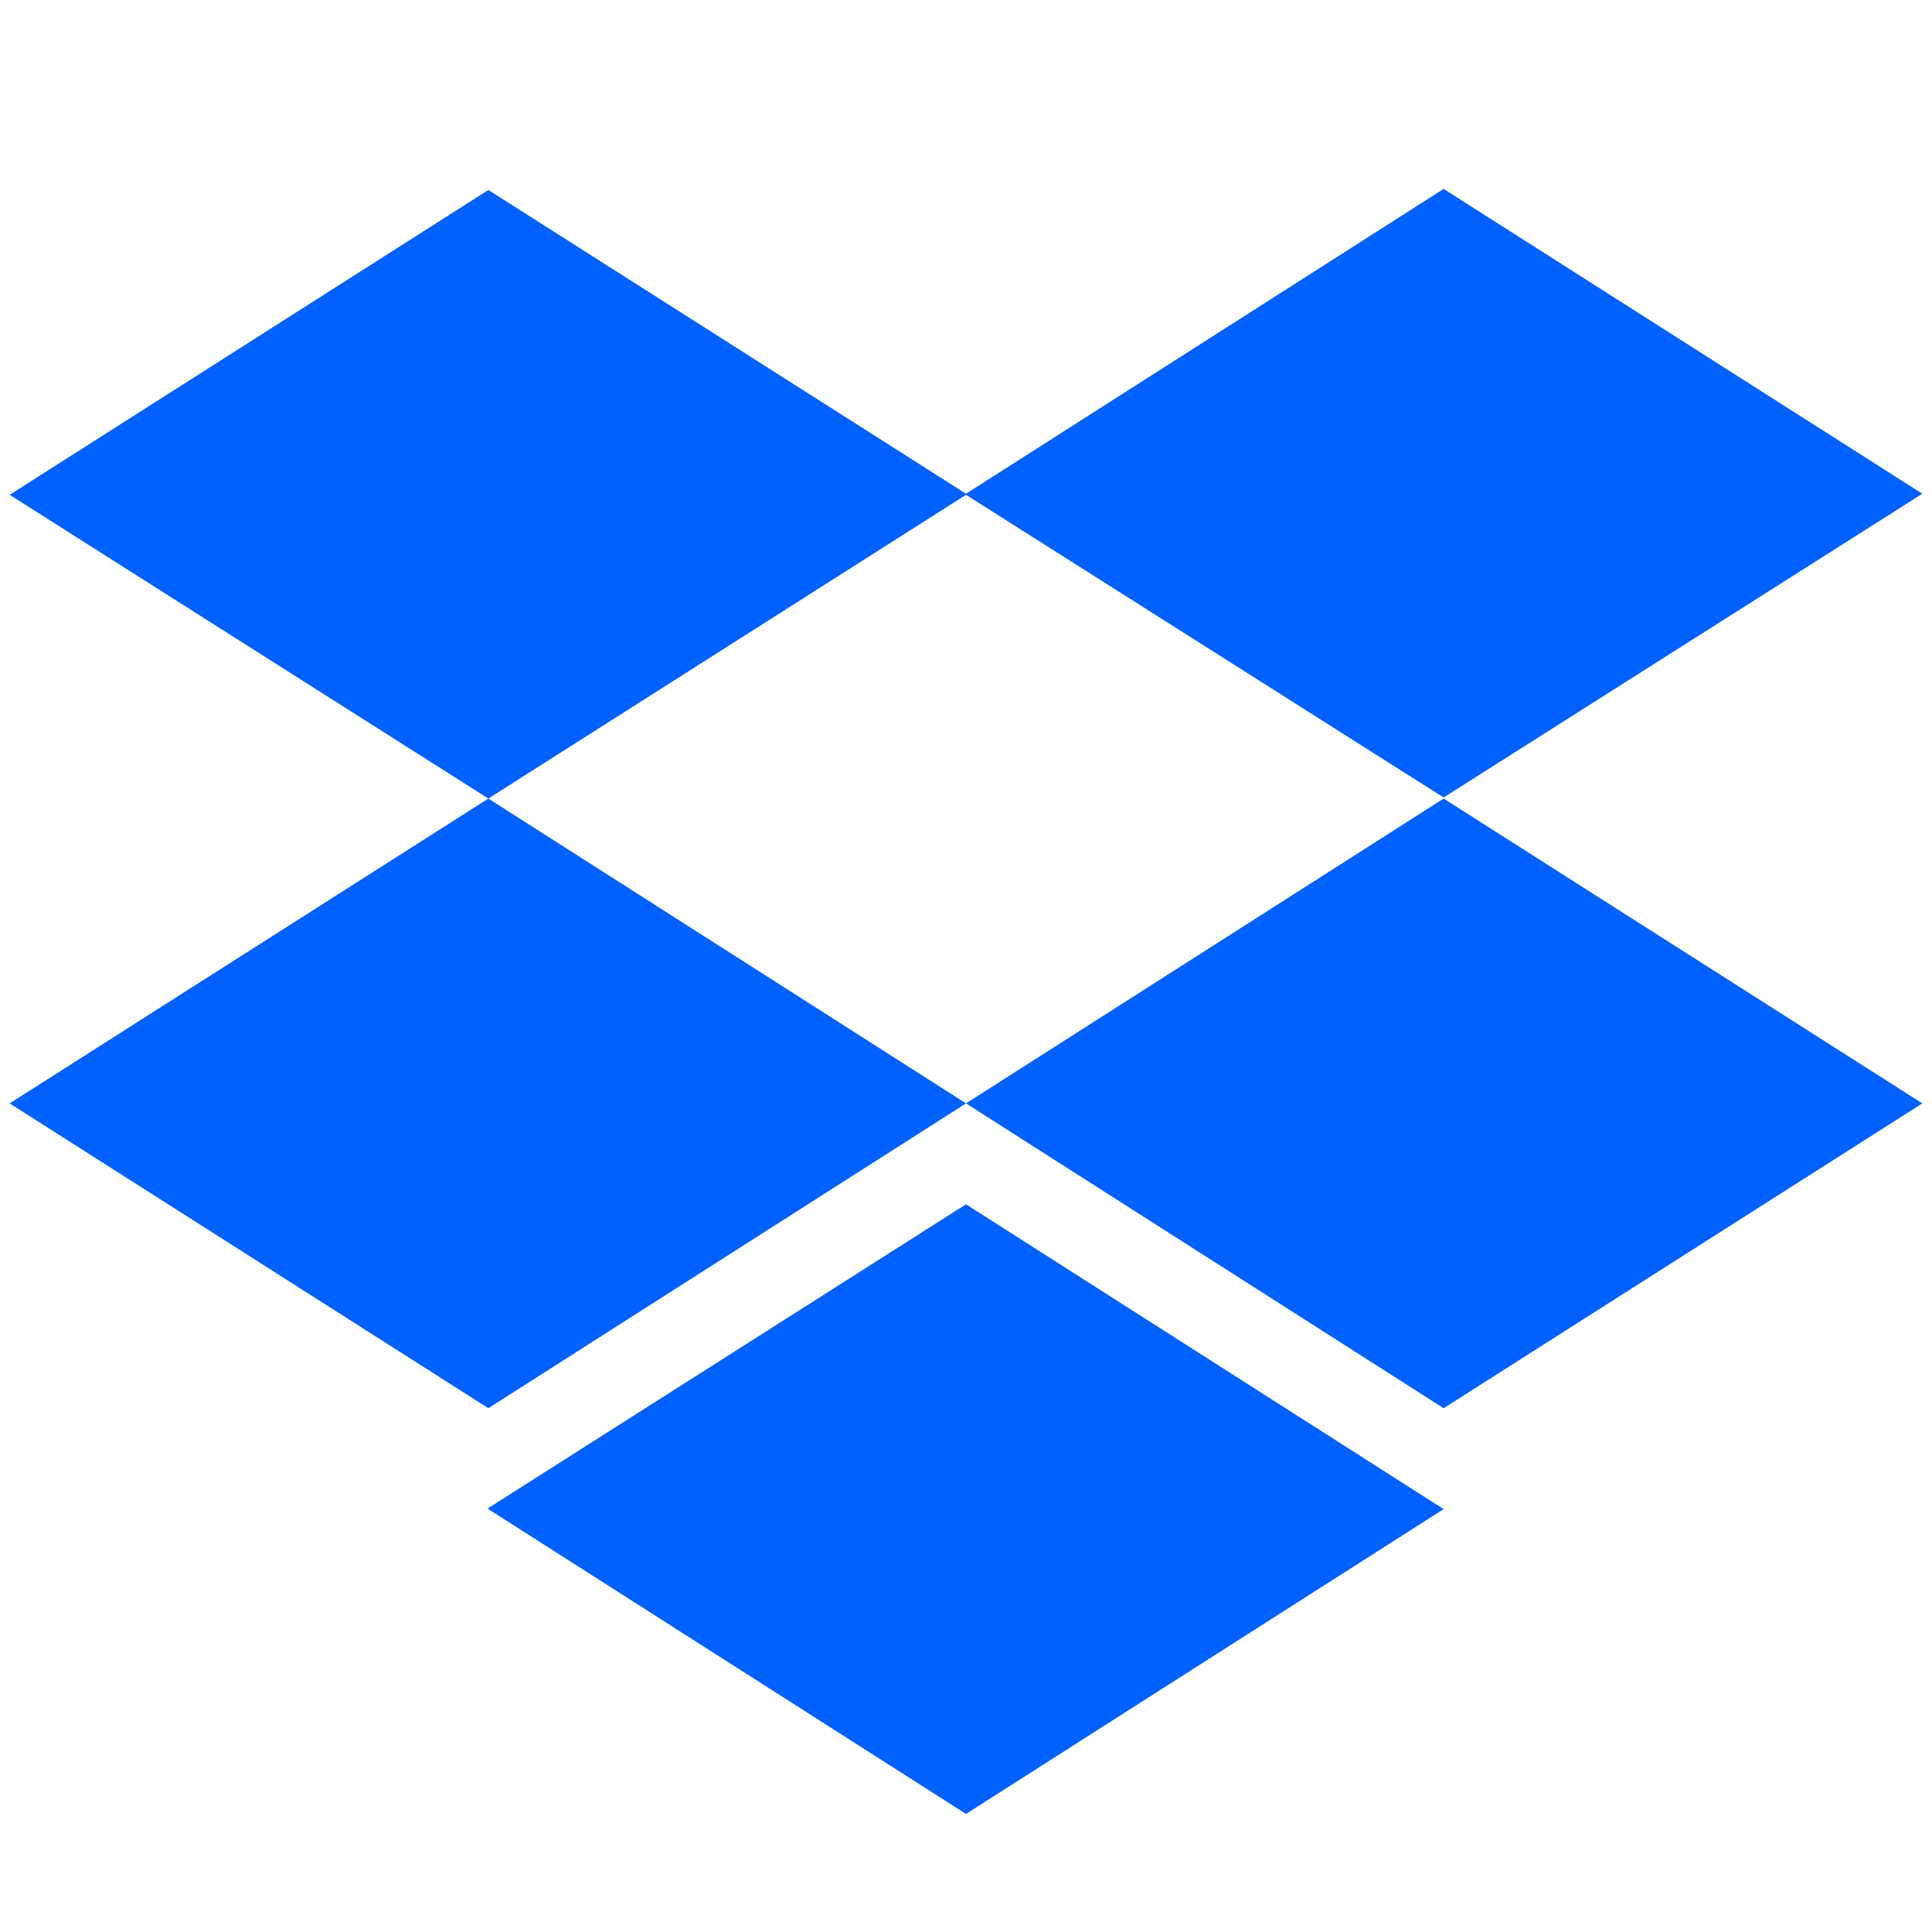
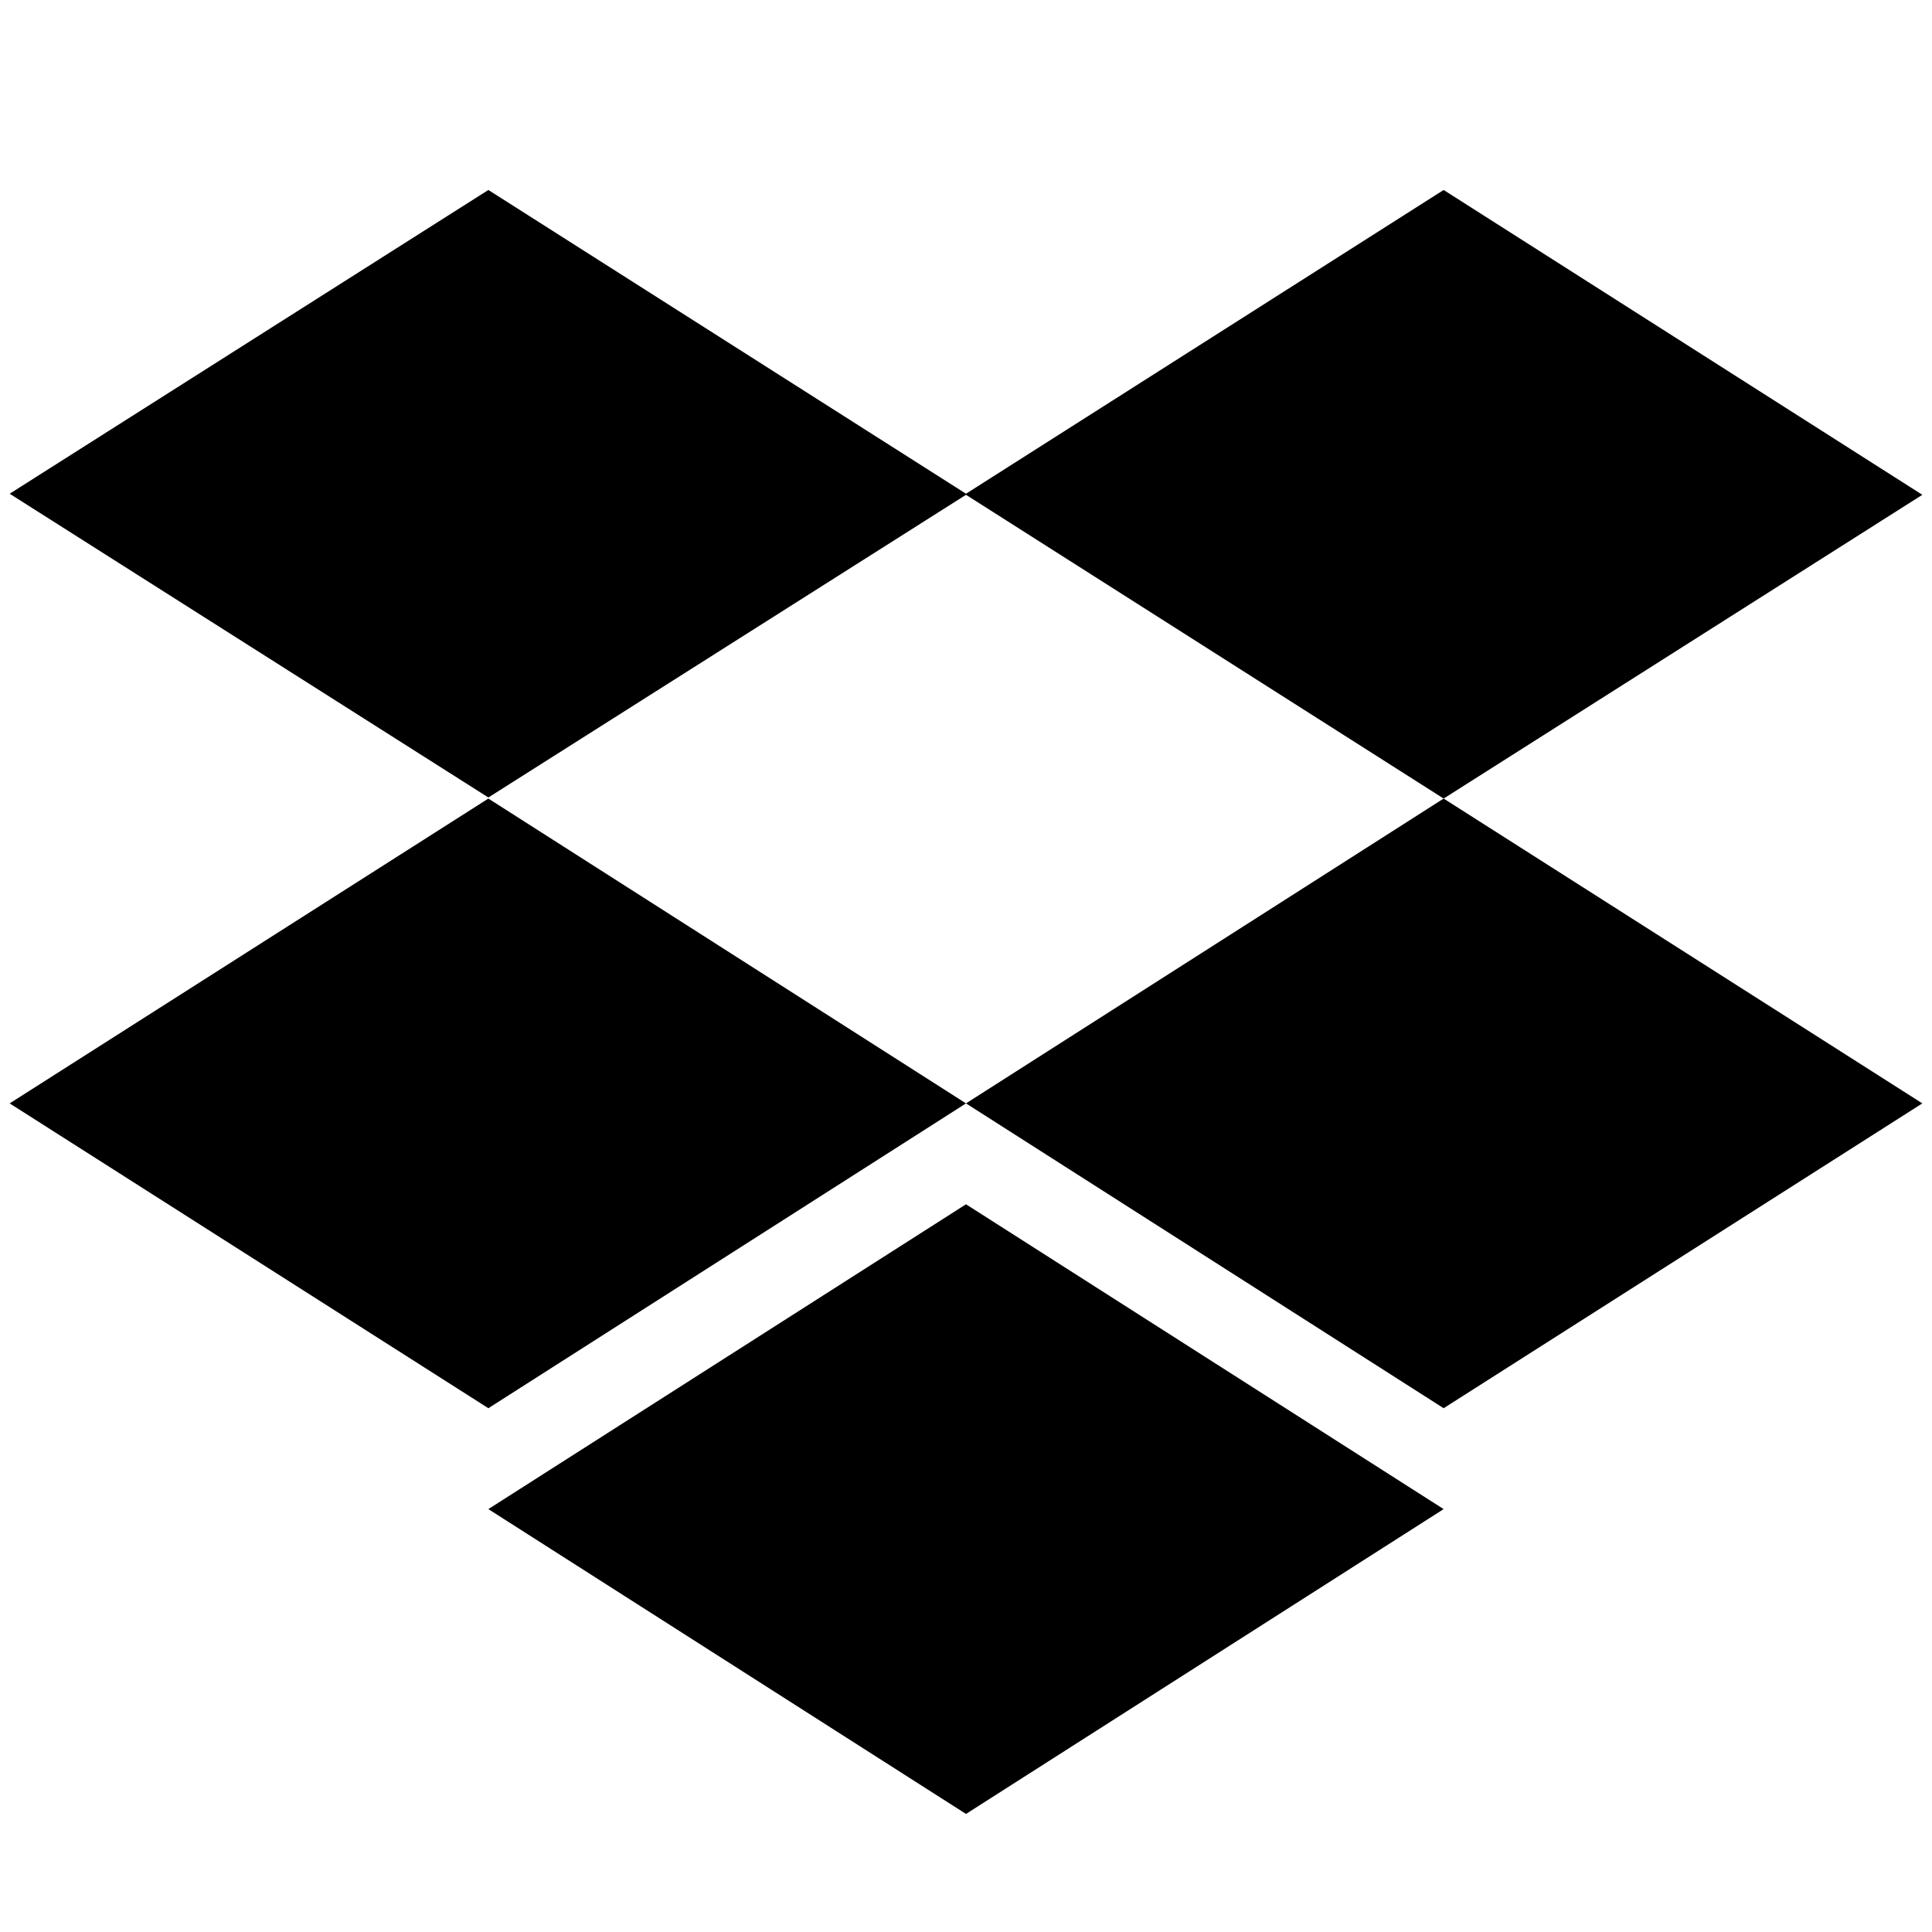
<svg aria-hidden="true" class="svg-icon iconDropbox" width="18" height="18" viewBox="0 0 18 18">
-   <path d="M9 10.28l4.45-2.84 4.46 2.84-4.46 2.84L9 10.28l-4.45 2.84-4.46-2.84 4.46-2.84L9 10.28zM9 4.6l4.45-2.84 4.46 2.84-4.46 2.83L9 4.61 4.55 7.44.09 4.61l4.46-2.84L9 4.6zm-4.45 9.45L9 11.22l4.45 2.84L9 16.9l-4.45-2.84z" fill="#0061FF" />
+   <path d="M4.55 1.77L.09 4.6l4.46 2.83L9 4.61l4.45 2.83 4.46-2.83-4.46-2.84L9 4.6 4.55 1.77z" />
+   <path d="M4.55 13.12L.09 10.28l4.46-2.84L9 10.28l4.45-2.84 4.46 2.84-4.46 2.84L9 10.28l-4.45 2.84z" />
+   <path d="M9 16.9l-4.45-2.84L9 11.22l4.45 2.84L9 16.9z" />
</svg>
